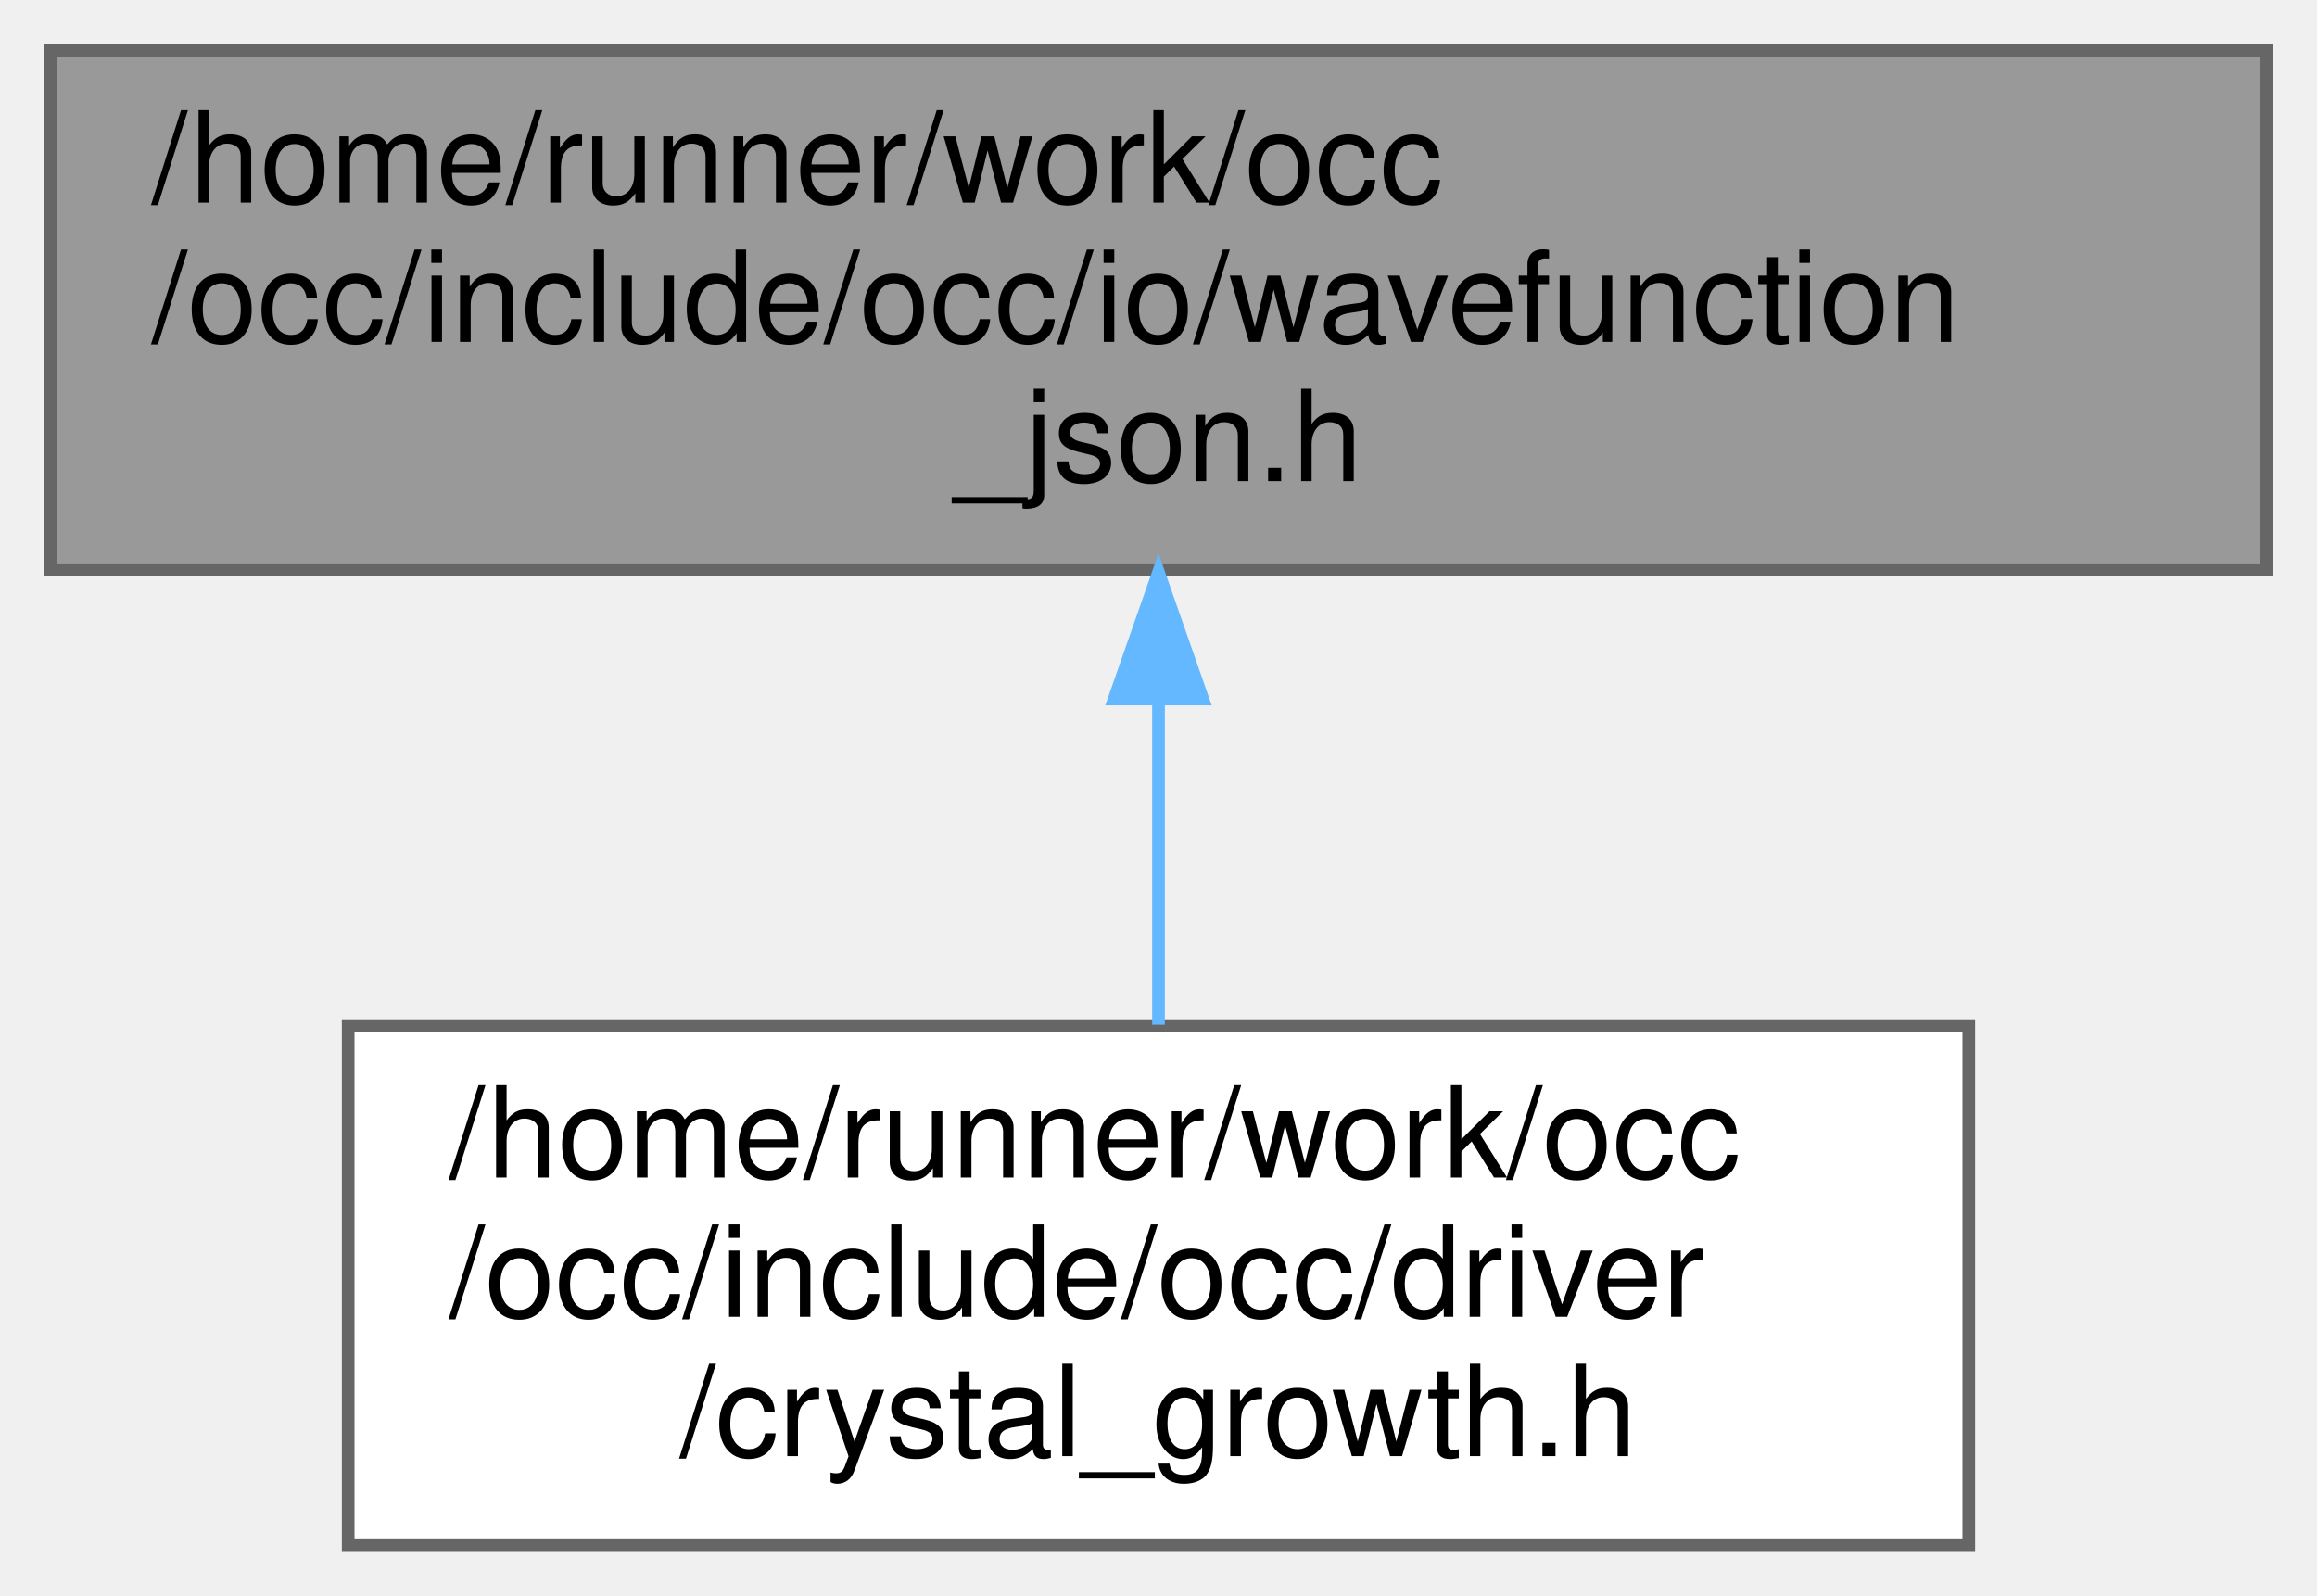
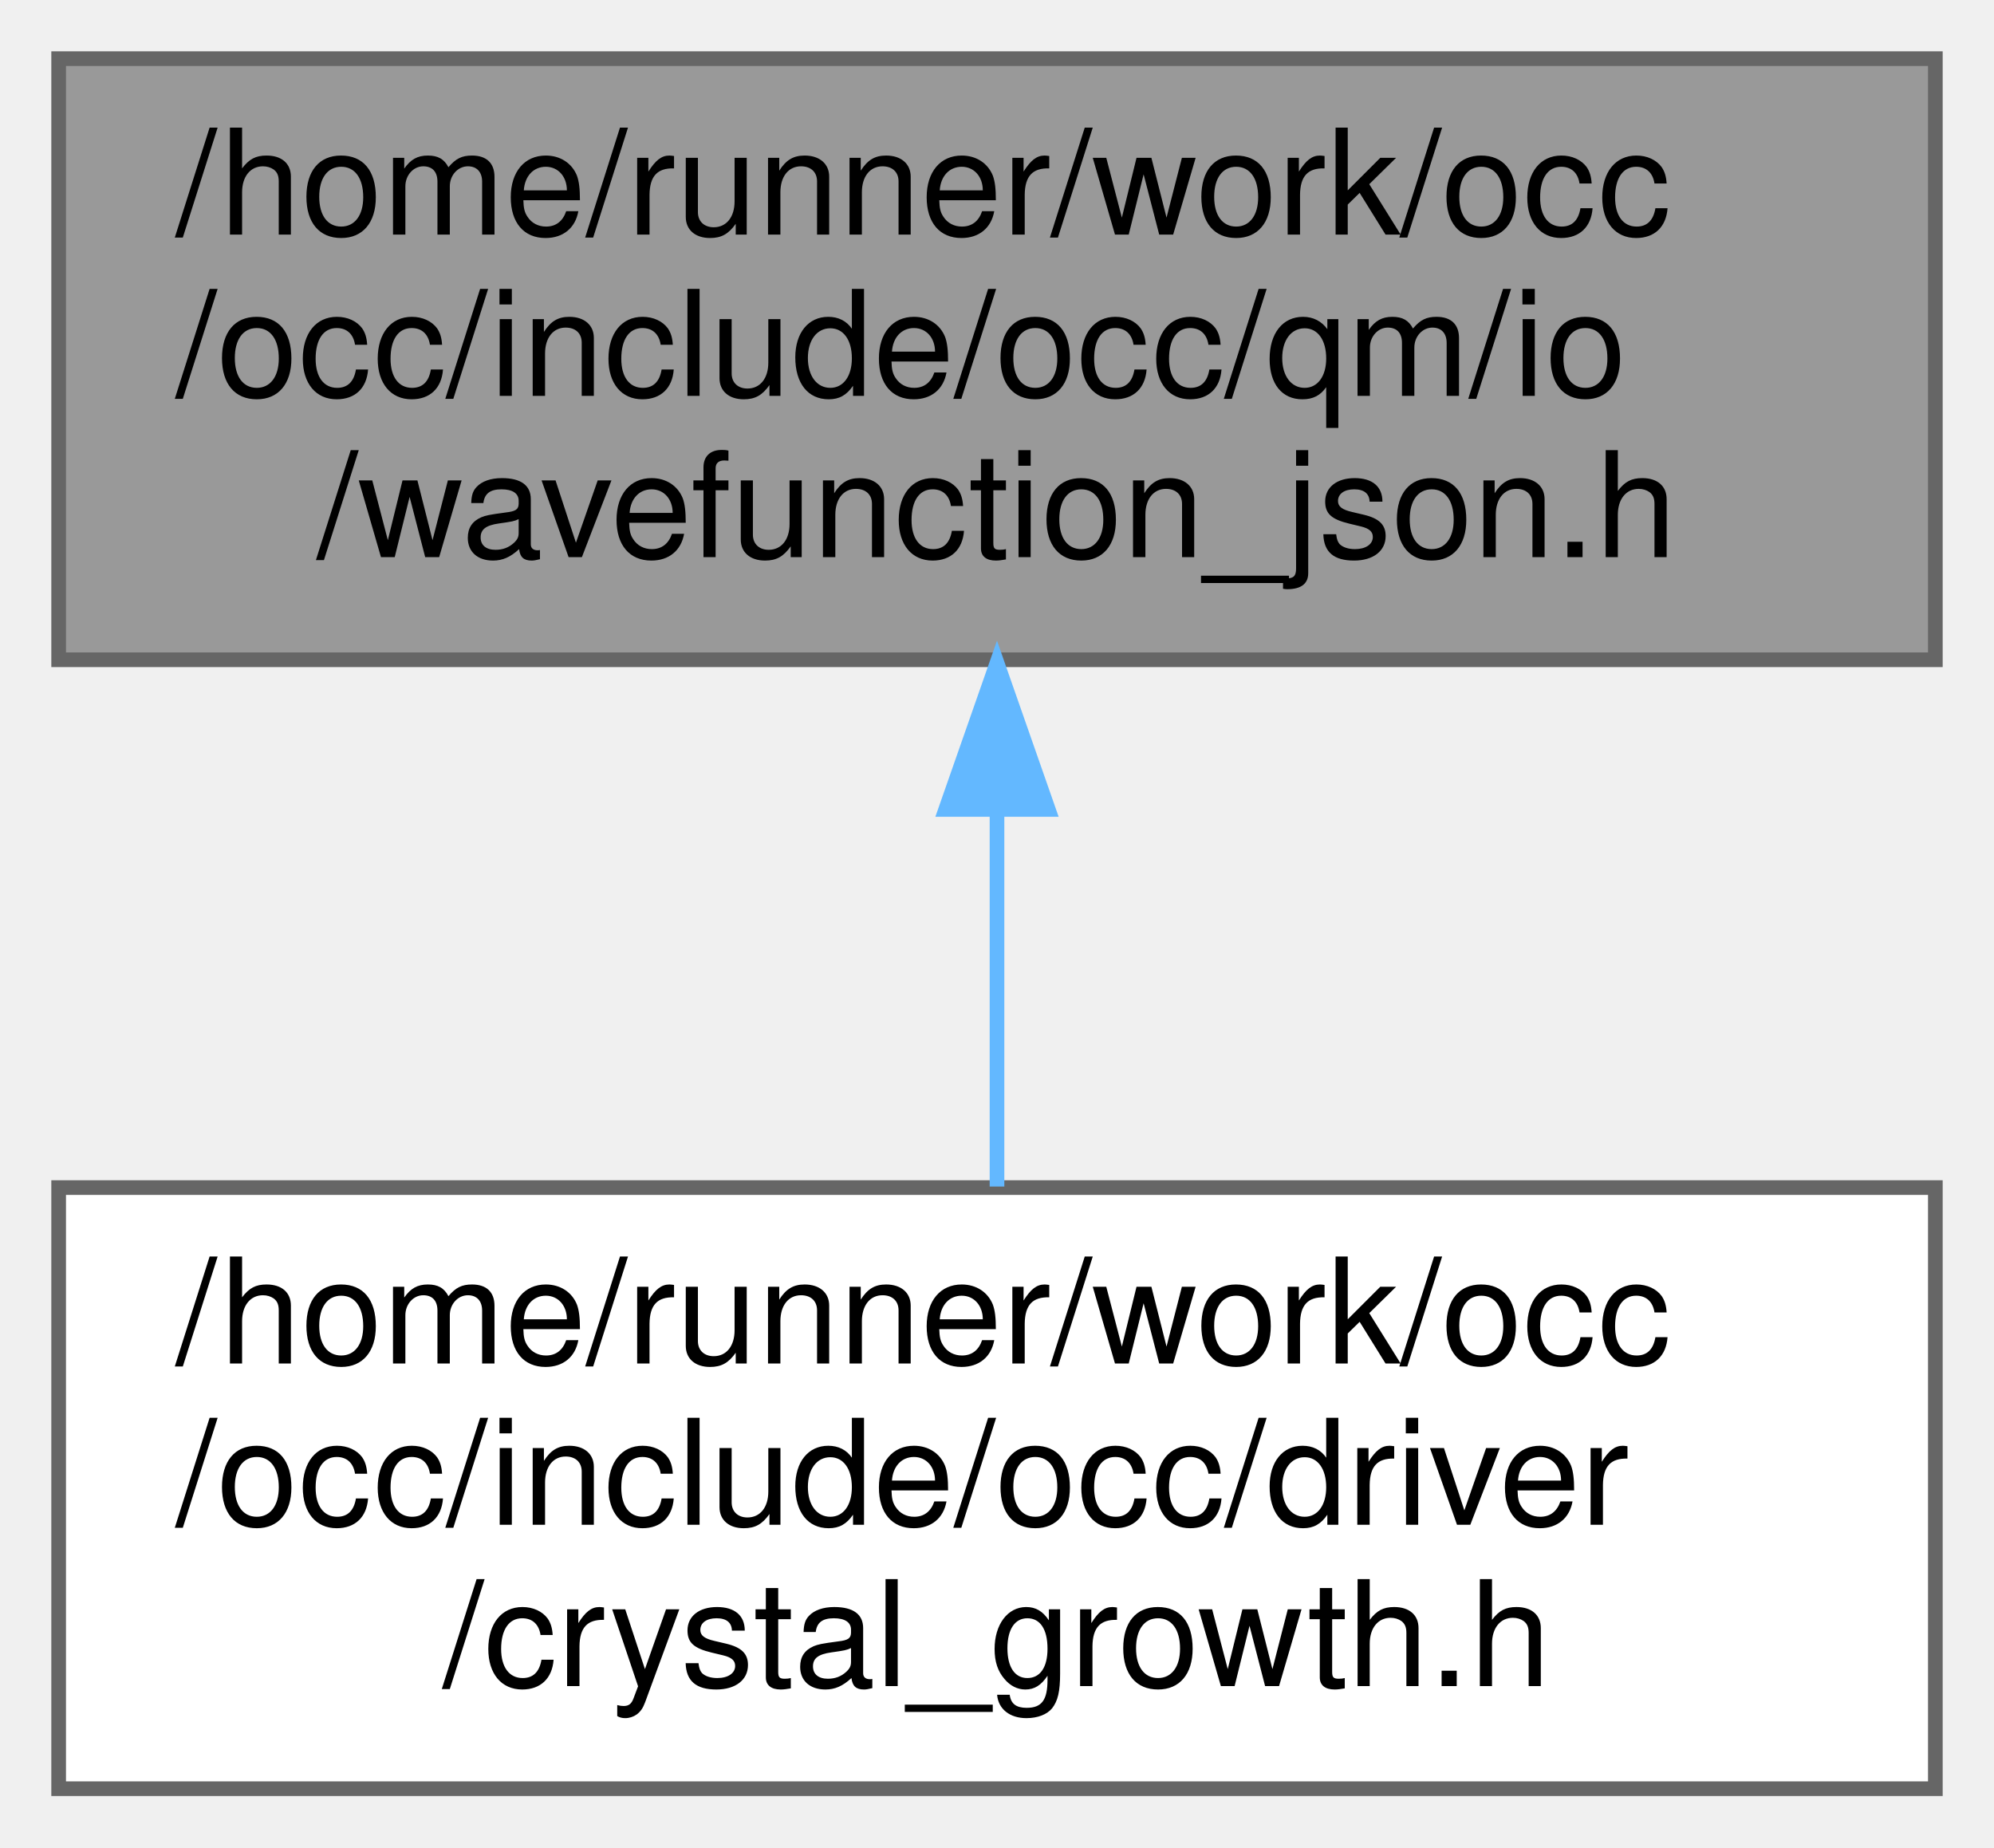
- <svg xmlns="http://www.w3.org/2000/svg" xmlns:xlink="http://www.w3.org/1999/xlink" width="183pt" height="126pt" viewBox="0.00 0.00 183.00 126.00">
+ <svg xmlns="http://www.w3.org/2000/svg" xmlns:xlink="http://www.w3.org/1999/xlink" width="136pt" height="126pt" viewBox="0.00 0.00 136.00 126.00">
  <g id="graph0" class="graph" transform="scale(1 1) rotate(0) translate(4 122)">
    <g id="Node000001" class="node">
      <g id="a_Node000001">
        <a xlink:title=" ">
-           <polygon fill="#999999" stroke="#666666" points="175,-118 0,-118 0,-77 175,-77 175,-118" />
+           <polygon fill="#999999" stroke="#666666" points="128,-118 0,-118 0,-77 128,-77 128,-118" />
          <text text-anchor="start" x="8" y="-106" font-family="Helvetica,sans-Serif" font-size="10.00">/home/runner/work/occ</text>
-           <text text-anchor="start" x="8" y="-95" font-family="Helvetica,sans-Serif" font-size="10.00">/occ/include/occ/io/wavefunction</text>
-           <text text-anchor="middle" x="87.5" y="-84" font-family="Helvetica,sans-Serif" font-size="10.00">_json.h</text>
+           <text text-anchor="start" x="8" y="-95" font-family="Helvetica,sans-Serif" font-size="10.00">/occ/include/occ/qm/io</text>
+           <text text-anchor="middle" x="64" y="-84" font-family="Helvetica,sans-Serif" font-size="10.00">/wavefunction_json.h</text>
        </a>
      </g>
    </g>
    <g id="Node000002" class="node">
      <g id="a_Node000002">
        <a xlink:href="crystal__growth_8h.html" target="_top" xlink:title=" ">
-           <polygon fill="white" stroke="#666666" points="151.5,-41 23.5,-41 23.5,0 151.5,0 151.5,-41" />
-           <text text-anchor="start" x="31.5" y="-29" font-family="Helvetica,sans-Serif" font-size="10.00">/home/runner/work/occ</text>
-           <text text-anchor="start" x="31.5" y="-18" font-family="Helvetica,sans-Serif" font-size="10.00">/occ/include/occ/driver</text>
-           <text text-anchor="middle" x="87.5" y="-7" font-family="Helvetica,sans-Serif" font-size="10.00">/crystal_growth.h</text>
+           <polygon fill="white" stroke="#666666" points="128,-41 0,-41 0,0 128,0 128,-41" />
+           <text text-anchor="start" x="8" y="-29" font-family="Helvetica,sans-Serif" font-size="10.00">/home/runner/work/occ</text>
+           <text text-anchor="start" x="8" y="-18" font-family="Helvetica,sans-Serif" font-size="10.00">/occ/include/occ/driver</text>
+           <text text-anchor="middle" x="64" y="-7" font-family="Helvetica,sans-Serif" font-size="10.00">/crystal_growth.h</text>
        </a>
      </g>
    </g>
    <g id="edge1_Node000001_Node000002" class="edge">
      <g id="a_edge1_Node000001_Node000002">
        <a xlink:title=" ">
-           <path fill="none" stroke="#63b8ff" d="M87.5,-66.69C87.5,-58.08 87.5,-48.9 87.5,-41.07" />
-           <polygon fill="#63b8ff" stroke="#63b8ff" points="84,-66.79 87.5,-76.79 91,-66.79 84,-66.79" />
+           <path fill="none" stroke="#63b8ff" d="M64,-66.69C64,-58.08 64,-48.9 64,-41.07" />
+           <polygon fill="#63b8ff" stroke="#63b8ff" points="60.5,-66.79 64,-76.79 67.5,-66.79 60.5,-66.79" />
        </a>
      </g>
    </g>
  </g>
</svg>
